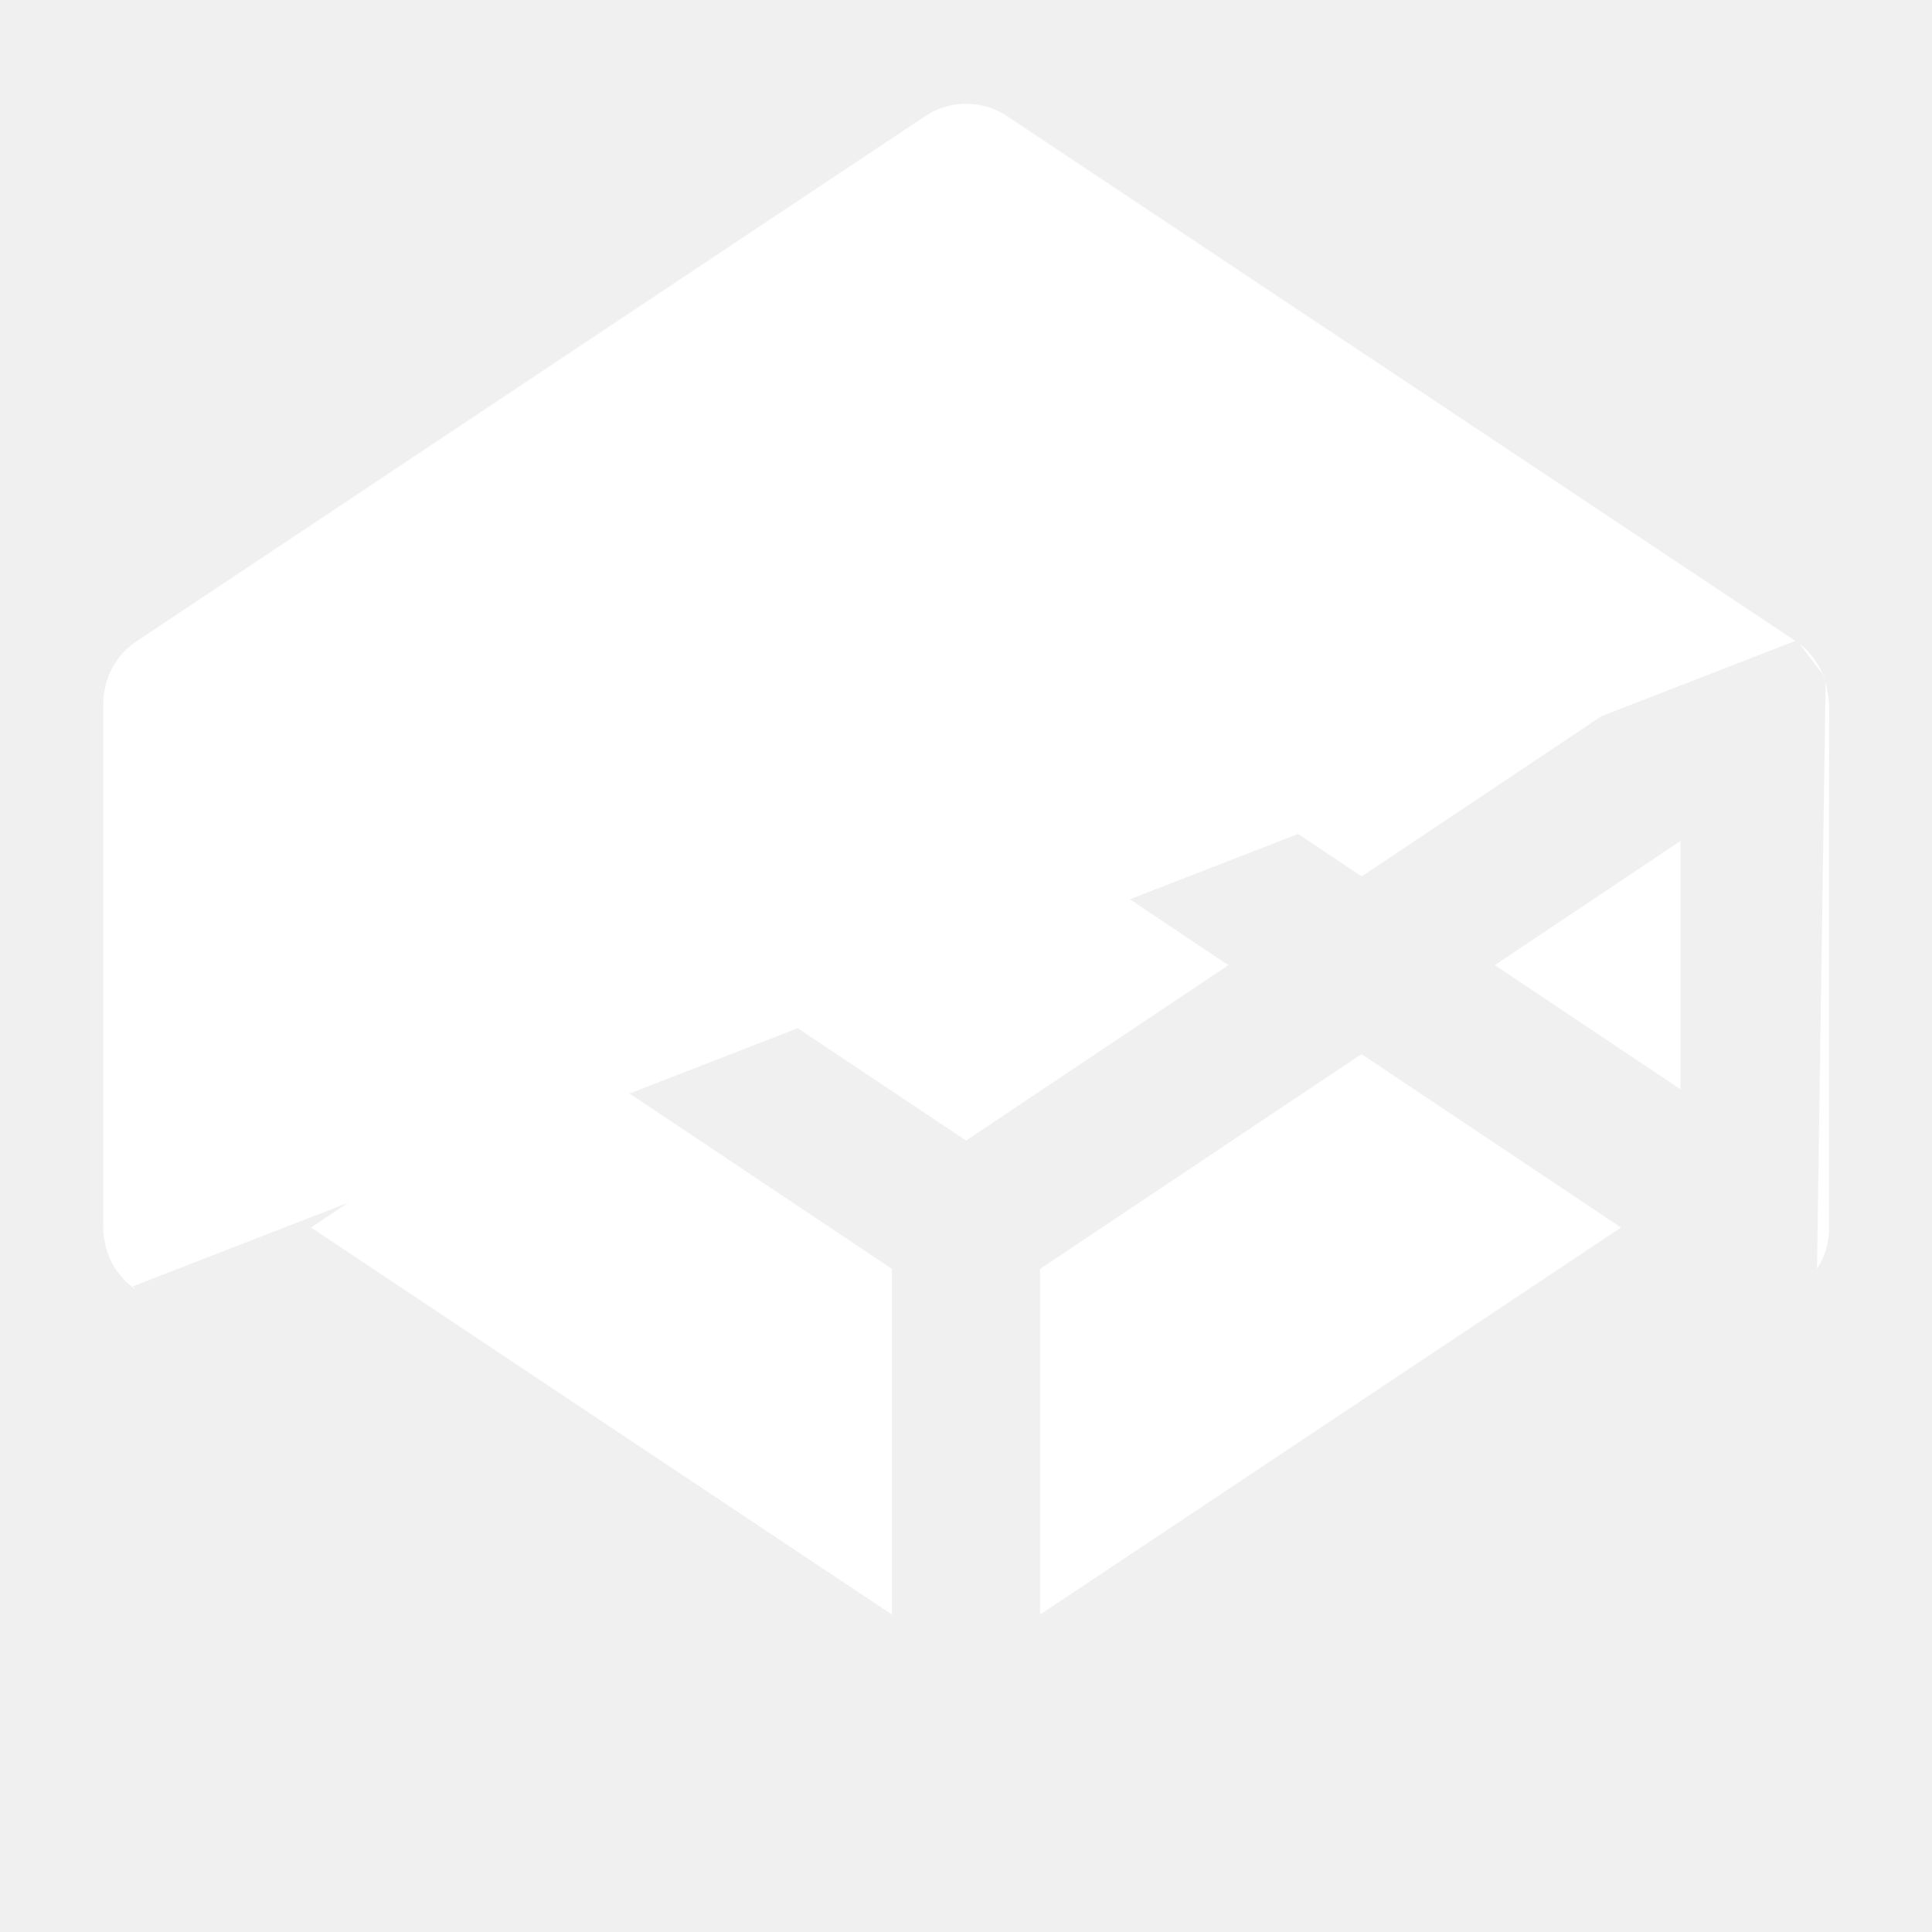
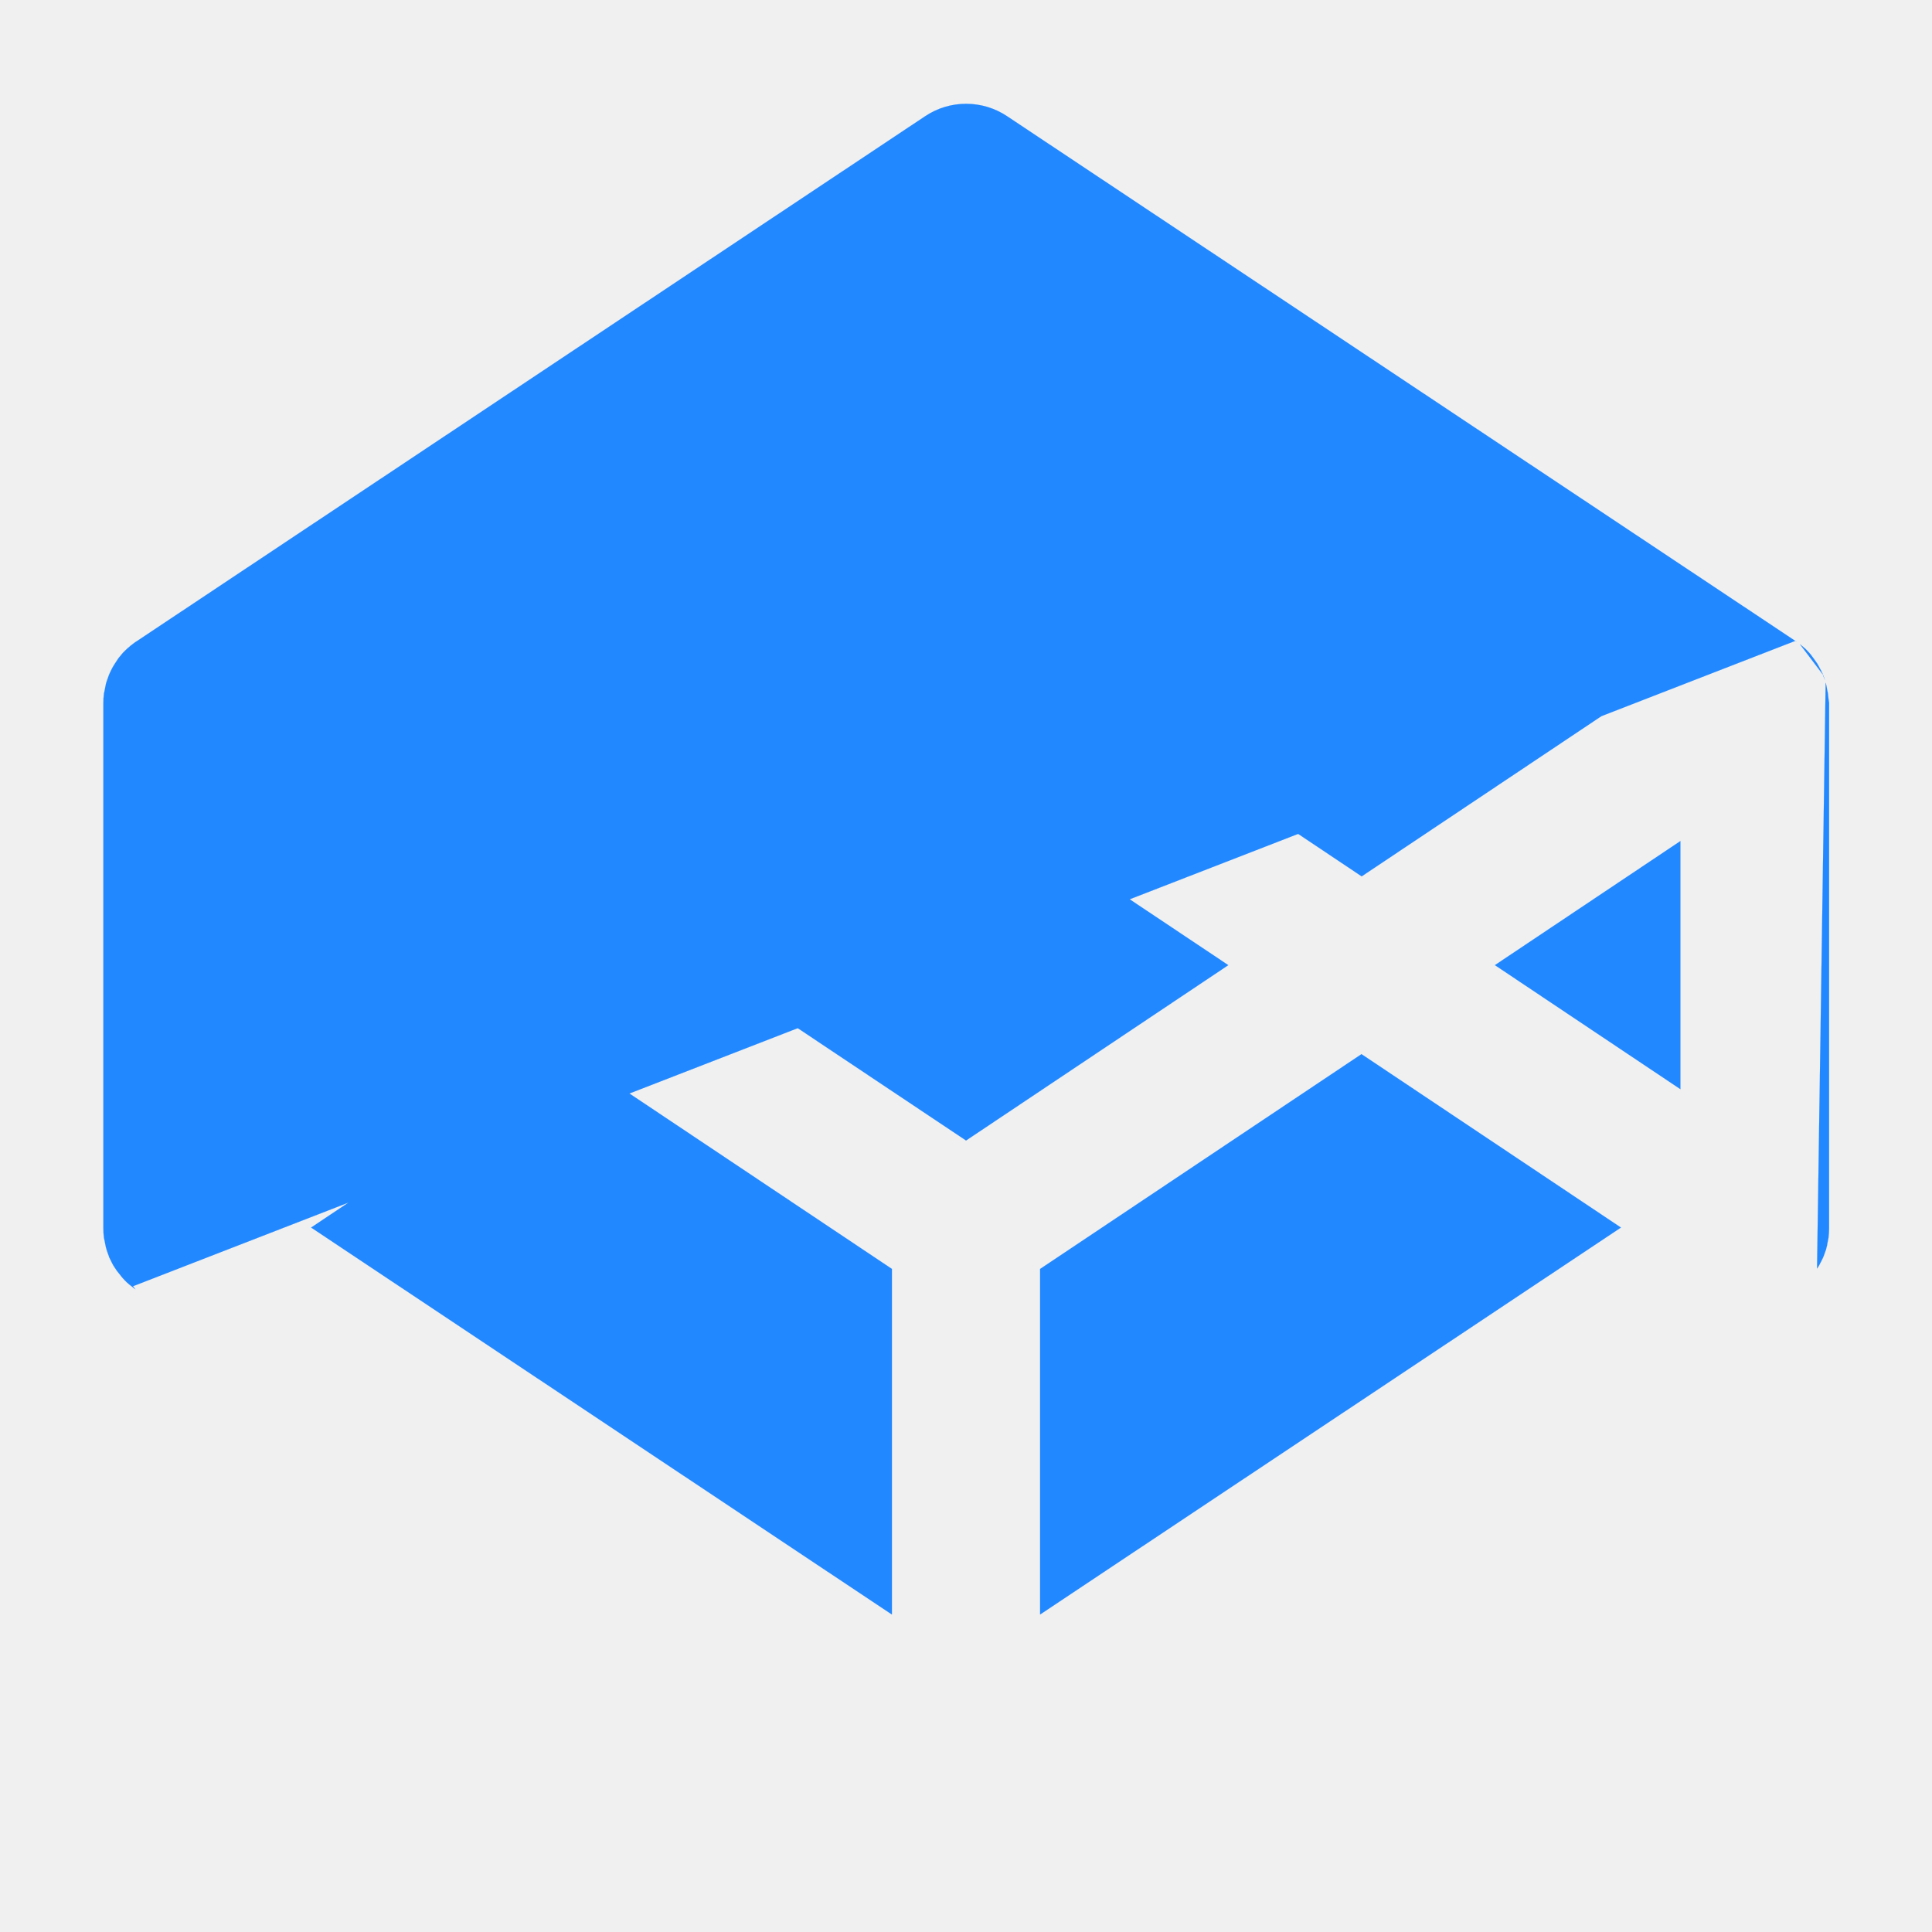
<svg xmlns="http://www.w3.org/2000/svg" width="22" height="22" viewBox="0 0 22 22" fill="none">
-   <path d="M20.757 7.681L20.757 7.681C20.754 7.67 20.749 7.66 20.743 7.65C20.741 7.646 20.739 7.643 20.738 7.639C20.733 7.629 20.728 7.62 20.723 7.611C20.718 7.601 20.713 7.592 20.708 7.582L20.708 7.582C20.706 7.579 20.704 7.576 20.702 7.572C20.697 7.562 20.691 7.552 20.684 7.543L20.684 7.543C20.664 7.514 20.642 7.484 20.62 7.455C20.608 7.44 20.593 7.423 20.578 7.408L20.578 7.408C20.568 7.396 20.556 7.386 20.544 7.376L20.544 7.376C20.534 7.366 20.522 7.357 20.511 7.348C20.506 7.345 20.502 7.341 20.497 7.337L20.757 7.681ZM20.757 7.681C20.762 7.69 20.766 7.701 20.769 7.711C20.773 7.722 20.776 7.732 20.779 7.742L20.757 7.681ZM20.443 7.298L20.443 7.298L11.469 1.324C11.33 1.231 11.168 1.182 11.001 1.182C10.835 1.182 10.672 1.231 10.534 1.324L1.555 7.303L1.555 7.303L1.555 7.303C1.552 7.304 1.55 7.306 1.547 7.308L1.547 7.308C1.545 7.309 1.542 7.311 1.54 7.313L1.54 7.312C1.528 7.322 1.515 7.332 1.501 7.342L1.501 7.342C1.489 7.35 1.479 7.359 1.47 7.368C1.464 7.372 1.459 7.377 1.454 7.381L1.454 7.381C1.448 7.386 1.442 7.392 1.437 7.397L1.437 7.397C1.431 7.403 1.426 7.408 1.42 7.413L1.42 7.413C1.405 7.428 1.39 7.443 1.378 7.46L1.378 7.46L1.378 7.46C1.353 7.487 1.334 7.516 1.314 7.548C1.311 7.553 1.308 7.557 1.305 7.562C1.304 7.564 1.303 7.565 1.302 7.567C1.298 7.573 1.293 7.58 1.29 7.587L1.29 7.587C1.28 7.604 1.27 7.624 1.26 7.644L1.26 7.644L1.26 7.644C1.257 7.65 1.254 7.657 1.25 7.664C1.25 7.665 1.249 7.666 1.249 7.667C1.246 7.673 1.244 7.679 1.241 7.685L1.24 7.685L1.241 7.685C1.237 7.695 1.233 7.706 1.23 7.716L1.23 7.716C1.226 7.727 1.222 7.737 1.219 7.747L1.218 7.747L1.219 7.747C1.218 7.75 1.217 7.753 1.216 7.756C1.212 7.767 1.208 7.777 1.206 7.788L1.206 7.788H1.206C1.201 7.811 1.196 7.835 1.192 7.86L1.192 7.86L1.184 7.896C1.179 7.933 1.177 7.97 1.177 8.007V13.986C1.177 14.023 1.179 14.059 1.184 14.096C1.184 14.096 1.184 14.096 1.184 14.096L1.192 14.133L1.192 14.133L1.206 14.204C1.206 14.204 1.206 14.204 1.206 14.204C1.209 14.211 1.211 14.218 1.212 14.225C1.214 14.232 1.216 14.238 1.219 14.246C1.226 14.268 1.233 14.287 1.241 14.307L1.241 14.307C1.244 14.318 1.249 14.328 1.255 14.338C1.256 14.341 1.258 14.345 1.26 14.349C1.263 14.354 1.265 14.359 1.267 14.363C1.274 14.377 1.281 14.391 1.29 14.405L1.29 14.405C1.292 14.409 1.294 14.412 1.296 14.416C1.301 14.425 1.307 14.435 1.314 14.444L1.314 14.444C1.318 14.45 1.322 14.456 1.326 14.462C1.334 14.473 1.341 14.485 1.351 14.496L1.351 14.496L1.38 14.533C1.393 14.548 1.407 14.565 1.422 14.579L1.422 14.579C1.432 14.592 1.444 14.601 1.457 14.611L1.457 14.611C1.467 14.622 1.478 14.631 1.489 14.639C1.494 14.643 1.499 14.647 1.503 14.651L1.503 14.651M20.443 7.298L1.503 14.651L1.503 14.651M20.443 7.298C20.446 7.299 20.448 7.301 20.451 7.303C20.453 7.304 20.455 7.306 20.458 7.308L20.443 7.298ZM1.503 14.651C1.515 14.661 1.527 14.671 1.542 14.681L1.24 14.307C1.244 14.318 1.249 14.328 1.254 14.338C1.256 14.342 1.258 14.345 1.26 14.349C1.262 14.354 1.265 14.359 1.267 14.364C1.274 14.378 1.28 14.391 1.289 14.406C1.291 14.409 1.293 14.412 1.295 14.416C1.301 14.425 1.307 14.436 1.314 14.445C1.318 14.451 1.322 14.456 1.325 14.462C1.333 14.473 1.341 14.485 1.351 14.496L1.38 14.533C1.392 14.548 1.407 14.565 1.422 14.58C1.432 14.592 1.444 14.602 1.456 14.612C1.466 14.622 1.478 14.631 1.489 14.64C1.494 14.644 1.498 14.647 1.503 14.651ZM20.691 14.445C20.694 14.44 20.697 14.436 20.701 14.431C20.706 14.423 20.711 14.415 20.716 14.406C20.721 14.396 20.726 14.386 20.731 14.377C20.736 14.368 20.741 14.359 20.745 14.349C20.75 14.342 20.753 14.334 20.757 14.325C20.759 14.319 20.762 14.313 20.765 14.307L20.765 14.307C20.768 14.297 20.772 14.287 20.776 14.277C20.777 14.272 20.779 14.267 20.781 14.262C20.783 14.256 20.785 14.251 20.787 14.246C20.792 14.233 20.797 14.219 20.799 14.204L20.799 14.204C20.804 14.189 20.807 14.173 20.809 14.156C20.811 14.149 20.812 14.141 20.814 14.133L20.821 14.096C20.826 14.059 20.828 14.023 20.828 13.986V8.002C20.823 7.977 20.821 7.953 20.818 7.928C20.817 7.916 20.815 7.904 20.814 7.892C20.814 7.892 20.814 7.892 20.814 7.892L20.806 7.855C20.805 7.847 20.803 7.84 20.802 7.832C20.799 7.816 20.797 7.801 20.792 7.784C20.791 7.781 20.79 7.778 20.789 7.775L20.691 14.445ZM1.289 7.587C1.279 7.604 1.27 7.624 1.26 7.643L1.289 7.587ZM11.845 3.6V3.6L11.847 3.601V7.533H11.846L11.847 7.533L15.505 9.979L15.505 9.98L15.506 9.979L18.46 8.005L18.459 8.004L18.459 8.004L18.459 8.003L11.848 3.601V3.6H11.847V3.599H11.845V3.6V3.6ZM11.847 3.6V3.6L11.847 3.6H11.847ZM10.155 3.6H10.155L3.543 8.004L3.543 8.004L3.544 8.005L3.544 8.006L6.497 9.979L6.496 9.98L6.497 9.979L10.156 7.533L10.156 7.534V7.533V3.6H10.155H10.155ZM2.866 9.581L2.865 9.581L2.865 9.582V12.404H2.866H2.866H2.867L4.977 10.993L4.977 10.993L4.977 10.992L4.976 10.991L2.866 9.58L2.866 9.581ZM10.155 18.383L10.156 18.383L10.156 18.382V14.45H10.156L10.156 14.449L6.497 12.004L6.498 12.003L6.497 12.004L3.543 13.978L3.543 13.978L3.544 13.979L3.544 13.979L10.155 18.384L10.155 18.383ZM11 12.987L10.999 12.988L11.001 12.987L13.986 10.991L13.986 10.99L13.986 10.99L13.985 10.989L11.001 8.996L11.001 8.995L11 8.996L8.014 10.992L8.014 10.993L8.015 10.993L8.015 10.994L11 12.987ZM11.845 18.383H11.846L18.457 13.979L18.457 13.978L18.457 13.978L18.456 13.977L15.504 12.004L15.504 12.003L15.503 12.004L11.845 14.449L11.844 14.449V14.45V18.383H11.845H11.845ZM19.135 12.402L19.135 12.402L19.135 12.401V9.578H19.135H19.134H19.134L17.023 10.99L17.023 10.99L17.023 10.991L17.024 10.991L19.134 12.402L19.135 12.402Z" fill="white" stroke="white" stroke-width="0.001" />
+   <path d="M20.757 7.681L20.757 7.681C20.754 7.67 20.749 7.66 20.743 7.65C20.741 7.646 20.739 7.643 20.738 7.639C20.733 7.629 20.728 7.62 20.723 7.611C20.718 7.601 20.713 7.592 20.708 7.582L20.708 7.582C20.706 7.579 20.704 7.576 20.702 7.572C20.697 7.562 20.691 7.552 20.684 7.543L20.684 7.543C20.664 7.514 20.642 7.484 20.62 7.455C20.608 7.44 20.593 7.423 20.578 7.408L20.578 7.408C20.568 7.396 20.556 7.386 20.544 7.376L20.544 7.376C20.534 7.366 20.522 7.357 20.511 7.348C20.506 7.345 20.502 7.341 20.497 7.337L20.757 7.681ZM20.757 7.681C20.762 7.69 20.766 7.701 20.769 7.711C20.773 7.722 20.776 7.732 20.779 7.742L20.757 7.681ZM20.443 7.298L20.443 7.298L11.469 1.324C11.33 1.231 11.168 1.182 11.001 1.182C10.835 1.182 10.672 1.231 10.534 1.324L1.555 7.303L1.555 7.303L1.555 7.303C1.552 7.304 1.55 7.306 1.547 7.308L1.547 7.308C1.545 7.309 1.542 7.311 1.54 7.313L1.54 7.312C1.528 7.322 1.515 7.332 1.501 7.342L1.501 7.342C1.489 7.35 1.479 7.359 1.47 7.368C1.464 7.372 1.459 7.377 1.454 7.381L1.454 7.381C1.448 7.386 1.442 7.392 1.437 7.397L1.437 7.397C1.431 7.403 1.426 7.408 1.42 7.413L1.42 7.413C1.405 7.428 1.39 7.443 1.378 7.46L1.378 7.46L1.378 7.46C1.353 7.487 1.334 7.516 1.314 7.548C1.311 7.553 1.308 7.557 1.305 7.562C1.304 7.564 1.303 7.565 1.302 7.567C1.298 7.573 1.293 7.58 1.29 7.587L1.29 7.587C1.28 7.604 1.27 7.624 1.26 7.644L1.26 7.644L1.26 7.644C1.257 7.65 1.254 7.657 1.25 7.664C1.25 7.665 1.249 7.666 1.249 7.667C1.246 7.673 1.244 7.679 1.241 7.685L1.24 7.685L1.241 7.685C1.237 7.695 1.233 7.706 1.23 7.716L1.23 7.716C1.226 7.727 1.222 7.737 1.219 7.747L1.218 7.747L1.219 7.747C1.218 7.75 1.217 7.753 1.216 7.756C1.212 7.767 1.208 7.777 1.206 7.788L1.206 7.788H1.206C1.201 7.811 1.196 7.835 1.192 7.86L1.192 7.86L1.184 7.896C1.179 7.933 1.177 7.97 1.177 8.007V13.986C1.177 14.023 1.179 14.059 1.184 14.096C1.184 14.096 1.184 14.096 1.184 14.096L1.192 14.133L1.192 14.133L1.206 14.204C1.206 14.204 1.206 14.204 1.206 14.204C1.209 14.211 1.211 14.218 1.212 14.225C1.214 14.232 1.216 14.238 1.219 14.246C1.226 14.268 1.233 14.287 1.241 14.307L1.241 14.307C1.244 14.318 1.249 14.328 1.255 14.338C1.256 14.341 1.258 14.345 1.26 14.349C1.263 14.354 1.265 14.359 1.267 14.363C1.274 14.377 1.281 14.391 1.29 14.405L1.29 14.405C1.292 14.409 1.294 14.412 1.296 14.416C1.301 14.425 1.307 14.435 1.314 14.444L1.314 14.444C1.318 14.45 1.322 14.456 1.326 14.462C1.334 14.473 1.341 14.485 1.351 14.496L1.351 14.496L1.38 14.533C1.393 14.548 1.407 14.565 1.422 14.579L1.422 14.579C1.432 14.592 1.444 14.601 1.457 14.611L1.457 14.611C1.467 14.622 1.478 14.631 1.489 14.639C1.494 14.643 1.499 14.647 1.503 14.651L1.503 14.651M20.443 7.298L1.503 14.651L1.503 14.651M20.443 7.298C20.446 7.299 20.448 7.301 20.451 7.303C20.453 7.304 20.455 7.306 20.458 7.308L20.443 7.298ZM1.503 14.651C1.515 14.661 1.527 14.671 1.542 14.681L1.24 14.307C1.244 14.318 1.249 14.328 1.254 14.338C1.256 14.342 1.258 14.345 1.26 14.349C1.262 14.354 1.265 14.359 1.267 14.364C1.274 14.378 1.28 14.391 1.289 14.406C1.291 14.409 1.293 14.412 1.295 14.416C1.301 14.425 1.307 14.436 1.314 14.445C1.318 14.451 1.322 14.456 1.325 14.462C1.333 14.473 1.341 14.485 1.351 14.496L1.38 14.533C1.392 14.548 1.407 14.565 1.422 14.58C1.432 14.592 1.444 14.602 1.456 14.612C1.466 14.622 1.478 14.631 1.489 14.64C1.494 14.644 1.498 14.647 1.503 14.651ZM20.691 14.445C20.694 14.44 20.697 14.436 20.701 14.431C20.706 14.423 20.711 14.415 20.716 14.406C20.721 14.396 20.726 14.386 20.731 14.377C20.736 14.368 20.741 14.359 20.745 14.349C20.75 14.342 20.753 14.334 20.757 14.325C20.759 14.319 20.762 14.313 20.765 14.307L20.765 14.307C20.768 14.297 20.772 14.287 20.776 14.277C20.777 14.272 20.779 14.267 20.781 14.262C20.783 14.256 20.785 14.251 20.787 14.246C20.792 14.233 20.797 14.219 20.799 14.204L20.799 14.204C20.804 14.189 20.807 14.173 20.809 14.156C20.811 14.149 20.812 14.141 20.814 14.133L20.821 14.096C20.826 14.059 20.828 14.023 20.828 13.986V8.002C20.823 7.977 20.821 7.953 20.818 7.928C20.817 7.916 20.815 7.904 20.814 7.892C20.814 7.892 20.814 7.892 20.814 7.892L20.806 7.855C20.805 7.847 20.803 7.84 20.802 7.832C20.799 7.816 20.797 7.801 20.792 7.784C20.791 7.781 20.79 7.778 20.789 7.775L20.691 14.445ZM1.289 7.587C1.279 7.604 1.27 7.624 1.26 7.643L1.289 7.587ZM11.845 3.6V3.6L11.847 3.601V7.533H11.846L11.847 7.533L15.505 9.979L15.505 9.98L15.506 9.979L18.46 8.005L18.459 8.004L18.459 8.004L18.459 8.003L11.848 3.601V3.6H11.847V3.599H11.845V3.6V3.6ZM11.847 3.6V3.6L11.847 3.6H11.847ZM10.155 3.6H10.155L3.543 8.004L3.543 8.004L3.544 8.005L3.544 8.006L6.497 9.979L6.496 9.98L6.497 9.979L10.156 7.533L10.156 7.534V7.533V3.6H10.155H10.155ZM2.866 9.581L2.865 9.581L2.865 9.582V12.404H2.866H2.866H2.867L4.977 10.993L4.977 10.993L4.977 10.992L4.976 10.991L2.866 9.58L2.866 9.581ZM10.155 18.383L10.156 18.383L10.156 18.382V14.45H10.156L10.156 14.449L6.497 12.004L6.498 12.003L6.497 12.004L3.543 13.978L3.543 13.978L3.544 13.979L3.544 13.979L10.155 18.384L10.155 18.383ZM11 12.987L10.999 12.988L11.001 12.987L13.986 10.991L13.986 10.99L13.986 10.99L13.985 10.989L11.001 8.996L11.001 8.995L11 8.996L8.014 10.992L8.014 10.993L8.015 10.993L8.015 10.994L11 12.987ZM11.845 18.383H11.846L18.457 13.979L18.457 13.978L18.457 13.978L18.456 13.977L15.504 12.004L15.504 12.003L15.503 12.004L11.845 14.449L11.844 14.449V14.45V18.383H11.845H11.845ZM19.135 12.402L19.135 12.402L19.135 12.401V9.578H19.135H19.134H19.134L17.023 10.99L17.023 10.99L17.023 10.991L17.024 10.991L19.134 12.402L19.135 12.402Z" fill="#2188FF" stroke="#2188FF" stroke-width="0.001" />
</svg>
